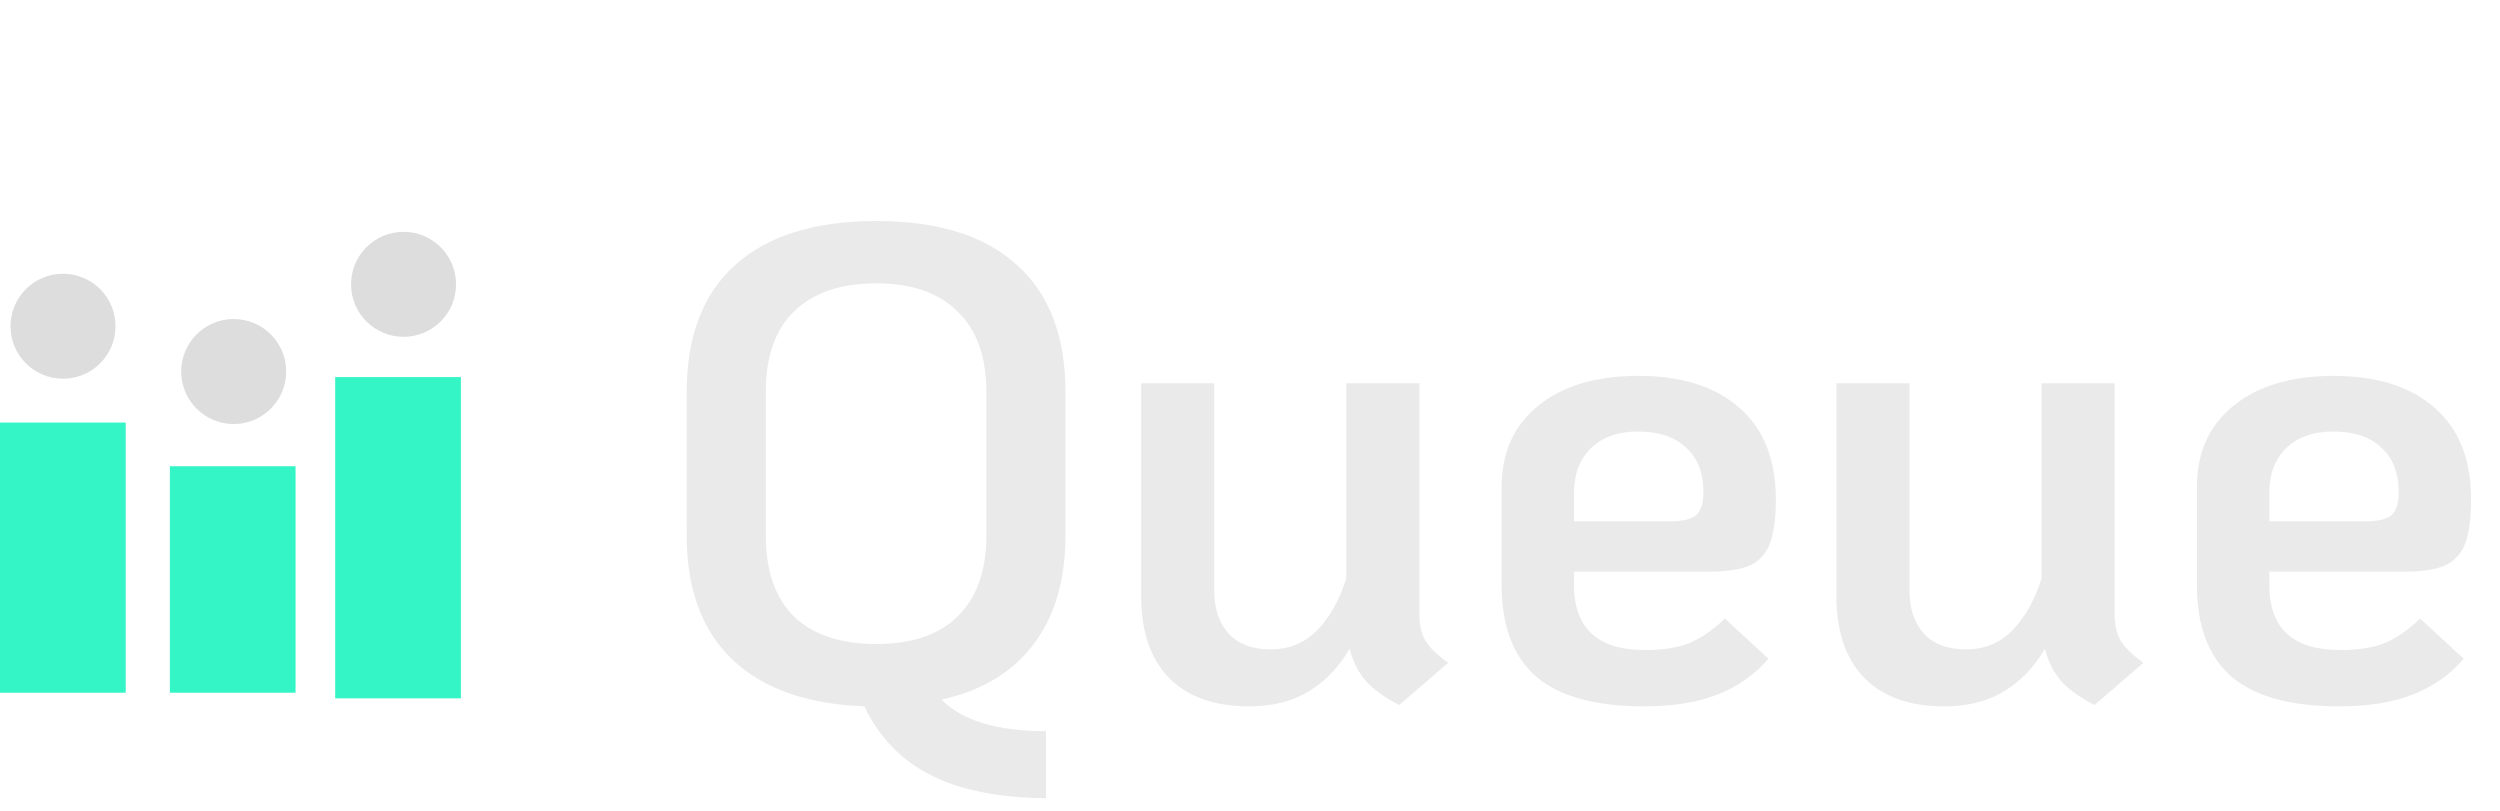
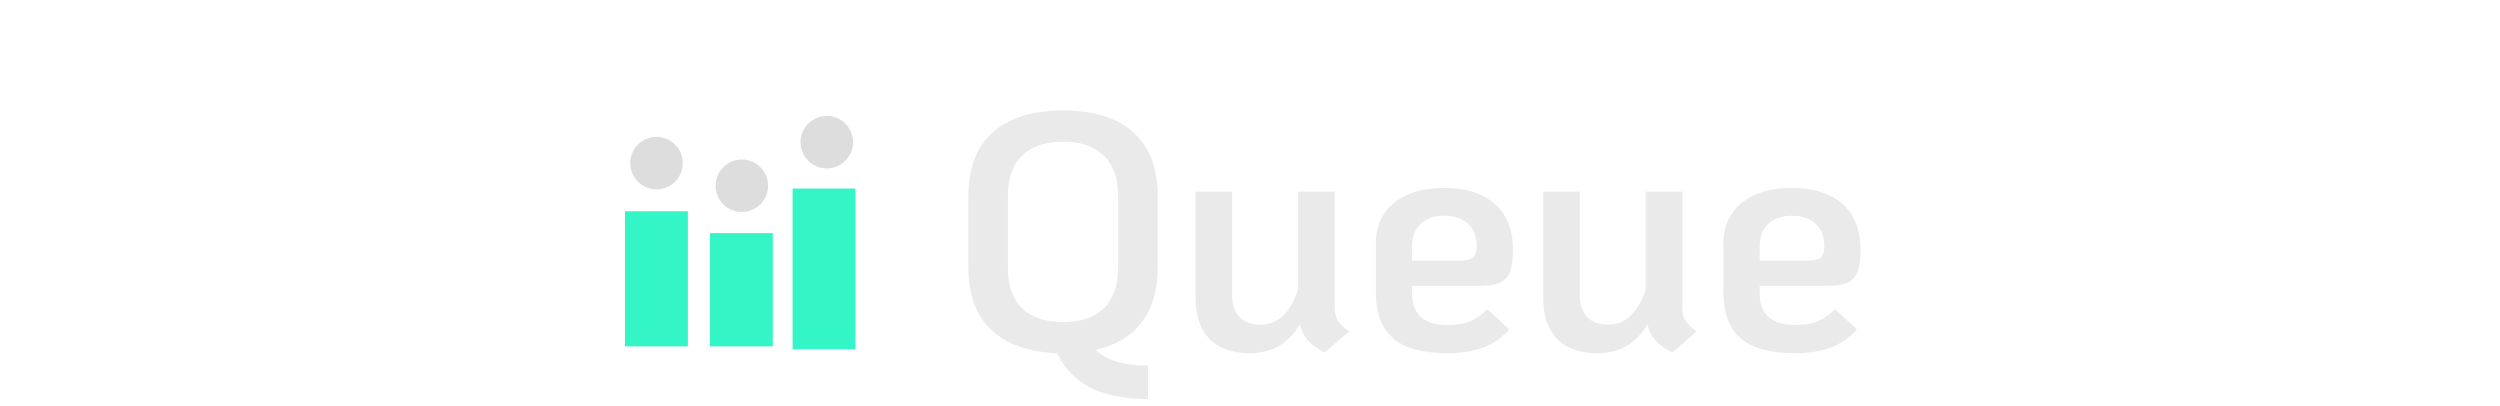
- <svg xmlns="http://www.w3.org/2000/svg" width="179" height="58" viewBox="0 0 179 58" fill="none">
+ <svg xmlns="http://www.w3.org/2000/svg" width="358" height="58" viewBox="0 0 179 58" fill="none">
  <path d="M76.287 38.336C76.287 41.536 75.519 44.144 73.983 46.16C72.479 48.144 70.287 49.456 67.407 50.096C68.911 51.6 71.407 52.352 74.895 52.352V57.152C71.471 57.12 68.703 56.56 66.591 55.472C64.511 54.416 62.943 52.784 61.887 50.576C57.759 50.416 54.607 49.296 52.431 47.216C50.255 45.136 49.167 42.176 49.167 38.336V28.064C49.167 24.064 50.335 21.024 52.671 18.944C55.007 16.864 58.367 15.824 62.751 15.824C67.135 15.824 70.479 16.864 72.783 18.944C75.119 21.024 76.287 24.064 76.287 28.064V38.336ZM70.623 28.064C70.623 25.536 69.935 23.616 68.559 22.304C67.215 20.96 65.279 20.288 62.751 20.288C60.191 20.288 58.223 20.96 56.847 22.304C55.503 23.616 54.831 25.536 54.831 28.064V38.336C54.831 40.864 55.503 42.8 56.847 44.144C58.223 45.456 60.191 46.112 62.751 46.112C65.279 46.112 67.215 45.456 68.559 44.144C69.935 42.8 70.623 40.864 70.623 38.336V28.064ZM101.626 43.952C101.626 44.72 101.77 45.36 102.058 45.872C102.346 46.352 102.89 46.88 103.69 47.456L100.186 50.48C99.13 49.936 98.33 49.36 97.786 48.752C97.242 48.112 96.858 47.344 96.634 46.448C95.898 47.728 94.938 48.736 93.754 49.472C92.57 50.208 91.13 50.576 89.434 50.576C86.97 50.576 85.066 49.904 83.722 48.56C82.378 47.184 81.706 45.232 81.706 42.704V27.44H86.938V42.272C86.938 43.584 87.29 44.624 87.994 45.392C88.698 46.128 89.69 46.496 90.97 46.496C92.314 46.496 93.434 46.032 94.33 45.104C95.226 44.176 95.914 42.944 96.394 41.408V27.44H101.626V43.952ZM117.789 46.544C119.037 46.544 120.077 46.384 120.909 46.064C121.773 45.712 122.637 45.12 123.501 44.288L126.621 47.168C125.661 48.288 124.461 49.136 123.021 49.712C121.581 50.288 119.805 50.576 117.693 50.576C114.237 50.576 111.677 49.872 110.013 48.464C108.349 47.024 107.517 44.832 107.517 41.888V34.88C107.517 32.416 108.381 30.48 110.109 29.072C111.869 27.632 114.269 26.912 117.309 26.912C120.413 26.912 122.829 27.68 124.557 29.216C126.285 30.72 127.149 32.896 127.149 35.744C127.149 37.056 127.021 38.08 126.765 38.816C126.509 39.552 126.045 40.096 125.373 40.448C124.701 40.768 123.709 40.928 122.397 40.928H112.701V41.888C112.701 44.992 114.397 46.544 117.789 46.544ZM117.261 30.896C115.853 30.896 114.733 31.296 113.901 32.096C113.101 32.896 112.701 33.952 112.701 35.264V37.328H119.565C120.461 37.328 121.085 37.184 121.437 36.896C121.789 36.576 121.965 36.032 121.965 35.264C121.965 33.856 121.549 32.784 120.717 32.048C119.917 31.28 118.765 30.896 117.261 30.896ZM151.407 43.952C151.407 44.72 151.551 45.36 151.839 45.872C152.127 46.352 152.671 46.88 153.471 47.456L149.967 50.48C148.911 49.936 148.111 49.36 147.567 48.752C147.023 48.112 146.639 47.344 146.415 46.448C145.679 47.728 144.719 48.736 143.535 49.472C142.351 50.208 140.911 50.576 139.215 50.576C136.751 50.576 134.847 49.904 133.503 48.56C132.159 47.184 131.487 45.232 131.487 42.704V27.44H136.719V42.272C136.719 43.584 137.071 44.624 137.775 45.392C138.479 46.128 139.471 46.496 140.751 46.496C142.095 46.496 143.215 46.032 144.111 45.104C145.007 44.176 145.695 42.944 146.175 41.408V27.44H151.407V43.952ZM167.57 46.544C168.818 46.544 169.858 46.384 170.69 46.064C171.554 45.712 172.418 45.12 173.282 44.288L176.402 47.168C175.442 48.288 174.242 49.136 172.802 49.712C171.362 50.288 169.586 50.576 167.474 50.576C164.018 50.576 161.458 49.872 159.794 48.464C158.13 47.024 157.298 44.832 157.298 41.888V34.88C157.298 32.416 158.162 30.48 159.89 29.072C161.65 27.632 164.05 26.912 167.09 26.912C170.194 26.912 172.61 27.68 174.338 29.216C176.066 30.72 176.93 32.896 176.93 35.744C176.93 37.056 176.802 38.08 176.546 38.816C176.29 39.552 175.826 40.096 175.154 40.448C174.482 40.768 173.49 40.928 172.178 40.928H162.482V41.888C162.482 44.992 164.178 46.544 167.57 46.544ZM167.042 30.896C165.634 30.896 164.514 31.296 163.682 32.096C162.882 32.896 162.482 33.952 162.482 35.264V37.328H169.346C170.242 37.328 170.866 37.184 171.218 36.896C171.57 36.576 171.746 36.032 171.746 35.264C171.746 33.856 171.33 32.784 170.498 32.048C169.698 31.28 168.546 30.896 167.042 30.896Z" fill="#EAEAEA" />
  <rect y="30.254" width="9" height="19.345" fill="#34F5C5" />
  <rect x="12.162" y="33.382" width="9" height="16.216" fill="#34F5C5" />
  <rect x="24" y="27" width="9" height="23" fill="#34F5C5" />
  <ellipse cx="4.511" cy="23.358" rx="3.759" ry="3.759" fill="#DDDDDD" />
  <ellipse cx="16.732" cy="26.601" rx="3.759" ry="3.759" fill="#DDDDDD" />
  <ellipse cx="28.894" cy="20.358" rx="3.759" ry="3.759" fill="#DDDDDD" />
</svg>
